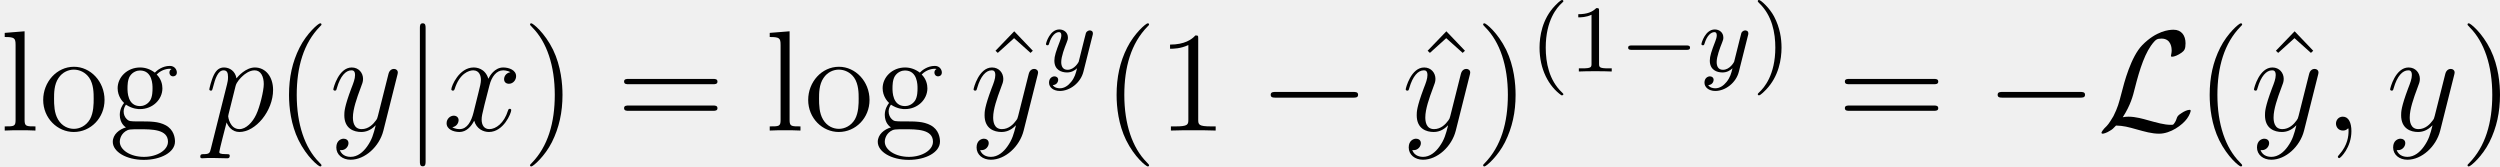
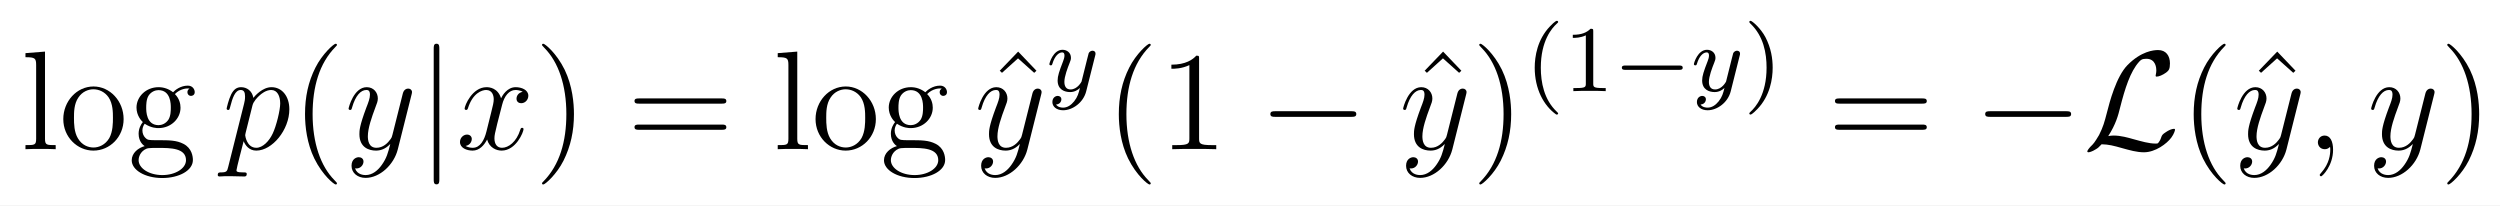
- <svg xmlns="http://www.w3.org/2000/svg" xmlns:xlink="http://www.w3.org/1999/xlink" version="1.1" width="236.15pt" height="15.723pt" viewBox="-.239 -.232 236.15 15.723">
+ <svg xmlns="http://www.w3.org/2000/svg" xmlns:xlink="http://www.w3.org/1999/xlink" version="1.1" width="240.15pt" height="19.723pt" viewBox="-2.239 -2.232 240.15 19.723">
+   <rect id="dark-mode-bg" x="-2.239" y="-2.232" width="240.15" height="19.723" fill="#fff" />
  <defs>
    <path id="g4-40" d="M2.654 1.993C2.718 1.993 2.813 1.993 2.813 1.897C2.813 1.865 2.805 1.857 2.702 1.753C1.61 .725 1.339-.757 1.339-1.993C1.339-4.288 2.287-5.364 2.694-5.731C2.805-5.834 2.813-5.842 2.813-5.882S2.782-5.978 2.702-5.978C2.574-5.978 2.176-5.571 2.112-5.499C1.044-4.384 .821-2.949 .821-1.993C.821-.207 1.57 1.227 2.654 1.993Z" />
    <path id="g4-41" d="M2.463-1.993C2.463-2.75 2.335-3.658 1.841-4.599C1.451-5.332 .725-5.978 .582-5.978C.502-5.978 .478-5.922 .478-5.882C.478-5.85 .478-5.834 .574-5.738C1.69-4.678 1.945-3.22 1.945-1.993C1.945 .295 .996 1.379 .59 1.745C.486 1.849 .478 1.857 .478 1.897S.502 1.993 .582 1.993C.709 1.993 1.108 1.586 1.172 1.514C2.24 .399 2.463-1.036 2.463-1.993Z" />
    <path id="g4-49" d="M2.503-5.077C2.503-5.292 2.487-5.3 2.271-5.3C1.945-4.981 1.522-4.79 .765-4.79V-4.527C.98-4.527 1.411-4.527 1.873-4.742V-.654C1.873-.359 1.849-.263 1.092-.263H.813V0C1.14-.024 1.825-.024 2.184-.024S3.236-.024 3.563 0V-.263H3.284C2.527-.263 2.503-.359 2.503-.654V-5.077Z" />
    <path id="g2-121" d="M4.129-3.005C4.16-3.116 4.16-3.132 4.16-3.188C4.16-3.387 4.001-3.435 3.905-3.435C3.866-3.435 3.682-3.427 3.579-3.22C3.563-3.18 3.491-2.893 3.451-2.726L2.973-.813C2.965-.789 2.622-.143 2.04-.143C1.65-.143 1.514-.43 1.514-.789C1.514-1.251 1.785-1.961 1.969-2.423C2.048-2.622 2.072-2.694 2.072-2.837C2.072-3.276 1.722-3.515 1.355-3.515C.566-3.515 .239-2.391 .239-2.295C.239-2.224 .295-2.192 .359-2.192C.462-2.192 .47-2.24 .494-2.319C.701-3.013 1.044-3.292 1.331-3.292C1.451-3.292 1.522-3.212 1.522-3.029C1.522-2.861 1.459-2.678 1.403-2.534C1.076-1.69 .94-1.283 .94-.909C.94-.128 1.53 .08 2 .08C2.375 .08 2.646-.088 2.837-.271C2.726 .175 2.646 .486 2.343 .869C2.08 1.196 1.761 1.403 1.403 1.403C1.267 1.403 .964 1.379 .805 1.14C1.227 1.108 1.259 .749 1.259 .701C1.259 .51 1.116 .406 .948 .406C.773 .406 .494 .542 .494 .933C.494 1.307 .837 1.626 1.403 1.626C2.216 1.626 3.132 .972 3.371 .008L4.129-3.005Z" />
    <path id="g0-0" d="M5.571-1.809C5.699-1.809 5.874-1.809 5.874-1.993S5.699-2.176 5.571-2.176H1.004C.877-2.176 .701-2.176 .701-1.993S.877-1.809 1.004-1.809H5.571Z" />
    <path id="g1-0" d="M7.878-2.75C8.082-2.75 8.297-2.75 8.297-2.989S8.082-3.228 7.878-3.228H1.411C1.207-3.228 .992-3.228 .992-2.989S1.207-2.75 1.411-2.75H7.878Z" />
    <path id="g1-76" d="M2.152-1.112C2.798-2.116 3.001-2.881 3.156-3.515C3.575-5.165 4.029-6.599 4.77-7.424C4.914-7.58 5.009-7.687 5.392-7.687C6.217-7.687 6.241-6.862 6.241-6.695C6.241-6.48 6.181-6.312 6.181-6.253C6.181-6.169 6.253-6.169 6.265-6.169C6.456-6.169 6.779-6.3 7.077-6.516C7.293-6.683 7.4-6.802 7.4-7.293C7.4-7.938 7.066-8.428 6.396-8.428C6.013-8.428 4.961-8.333 3.79-7.149C2.833-6.169 2.271-4.017 2.044-3.12C1.829-2.295 1.733-1.925 1.375-1.207C1.291-1.064 .98-.538 .813-.383C.49-.084 .371 .132 .371 .191C.371 .215 .395 .263 .478 .263C.526 .263 .777 .215 1.088 .012C1.291-.108 1.315-.132 1.59-.418C2.188-.406 2.606-.299 3.359-.084C3.969 .084 4.579 .263 5.189 .263C6.157 .263 7.137-.466 7.52-.992C7.759-1.315 7.831-1.614 7.831-1.65C7.831-1.733 7.759-1.733 7.747-1.733C7.556-1.733 7.269-1.602 7.066-1.459C6.743-1.255 6.719-1.184 6.647-.98C6.587-.789 6.516-.693 6.468-.622C6.372-.478 6.36-.478 6.181-.478C5.607-.478 5.009-.658 4.22-.873C3.885-.968 3.228-1.16 2.63-1.16C2.475-1.16 2.307-1.148 2.152-1.112Z" />
    <path id="g1-106" d="M1.901-8.536C1.901-8.751 1.901-8.966 1.662-8.966S1.423-8.751 1.423-8.536V2.558C1.423 2.774 1.423 2.989 1.662 2.989S1.901 2.774 1.901 2.558V-8.536Z" />
    <path id="g3-59" d="M2.331 .048C2.331-.646 2.104-1.16 1.614-1.16C1.231-1.16 1.04-.849 1.04-.586S1.219 0 1.626 0C1.781 0 1.913-.048 2.02-.155C2.044-.179 2.056-.179 2.068-.179C2.092-.179 2.092-.012 2.092 .048C2.092 .442 2.02 1.219 1.327 1.997C1.196 2.14 1.196 2.164 1.196 2.188C1.196 2.248 1.255 2.307 1.315 2.307C1.411 2.307 2.331 1.423 2.331 .048Z" />
    <path id="g3-112" d="M.514 1.518C.43 1.877 .383 1.973-.108 1.973C-.251 1.973-.371 1.973-.371 2.2C-.371 2.224-.359 2.319-.227 2.319C-.072 2.319 .096 2.295 .251 2.295H.765C1.016 2.295 1.626 2.319 1.877 2.319C1.949 2.319 2.092 2.319 2.092 2.104C2.092 1.973 2.008 1.973 1.805 1.973C1.255 1.973 1.219 1.889 1.219 1.793C1.219 1.65 1.757-.406 1.829-.681C1.961-.347 2.283 .12 2.905 .12C4.256 .12 5.715-1.638 5.715-3.395C5.715-4.495 5.093-5.272 4.196-5.272C3.431-5.272 2.786-4.531 2.654-4.364C2.558-4.961 2.092-5.272 1.614-5.272C1.267-5.272 .992-5.105 .765-4.651C.55-4.22 .383-3.491 .383-3.443S.43-3.335 .514-3.335C.61-3.335 .622-3.347 .693-3.622C.873-4.328 1.1-5.033 1.578-5.033C1.853-5.033 1.949-4.842 1.949-4.483C1.949-4.196 1.913-4.077 1.865-3.862L.514 1.518ZM2.582-3.73C2.666-4.065 3.001-4.411 3.192-4.579C3.324-4.698 3.718-5.033 4.172-5.033C4.698-5.033 4.937-4.507 4.937-3.885C4.937-3.312 4.603-1.961 4.304-1.339C4.005-.693 3.455-.12 2.905-.12C2.092-.12 1.961-1.148 1.961-1.196C1.961-1.231 1.985-1.327 1.997-1.387L2.582-3.73Z" />
    <path id="g3-120" d="M5.667-4.878C5.284-4.806 5.141-4.519 5.141-4.292C5.141-4.005 5.368-3.909 5.535-3.909C5.894-3.909 6.145-4.22 6.145-4.543C6.145-5.045 5.571-5.272 5.069-5.272C4.34-5.272 3.933-4.555 3.826-4.328C3.551-5.224 2.809-5.272 2.594-5.272C1.375-5.272 .729-3.706 .729-3.443C.729-3.395 .777-3.335 .861-3.335C.956-3.335 .98-3.407 1.004-3.455C1.411-4.782 2.212-5.033 2.558-5.033C3.096-5.033 3.204-4.531 3.204-4.244C3.204-3.981 3.132-3.706 2.989-3.132L2.582-1.494C2.403-.777 2.056-.12 1.423-.12C1.363-.12 1.064-.12 .813-.275C1.243-.359 1.339-.717 1.339-.861C1.339-1.1 1.16-1.243 .933-1.243C.646-1.243 .335-.992 .335-.61C.335-.108 .897 .12 1.411 .12C1.985 .12 2.391-.335 2.642-.825C2.833-.12 3.431 .12 3.873 .12C5.093 .12 5.738-1.447 5.738-1.71C5.738-1.769 5.691-1.817 5.619-1.817C5.511-1.817 5.499-1.757 5.464-1.662C5.141-.61 4.447-.12 3.909-.12C3.491-.12 3.264-.43 3.264-.921C3.264-1.184 3.312-1.375 3.503-2.164L3.921-3.79C4.101-4.507 4.507-5.033 5.057-5.033C5.081-5.033 5.416-5.033 5.667-4.878Z" />
    <path id="g3-121" d="M3.144 1.339C2.821 1.793 2.355 2.2 1.769 2.2C1.626 2.2 1.052 2.176 .873 1.626C.909 1.638 .968 1.638 .992 1.638C1.351 1.638 1.59 1.327 1.59 1.052S1.363 .681 1.184 .681C.992 .681 .574 .825 .574 1.411C.574 2.02 1.088 2.439 1.769 2.439C2.965 2.439 4.172 1.339 4.507 .012L5.679-4.651C5.691-4.71 5.715-4.782 5.715-4.854C5.715-5.033 5.571-5.153 5.392-5.153C5.284-5.153 5.033-5.105 4.937-4.746L4.053-1.231C3.993-1.016 3.993-.992 3.897-.861C3.658-.526 3.264-.12 2.69-.12C2.02-.12 1.961-.777 1.961-1.1C1.961-1.781 2.283-2.702 2.606-3.563C2.738-3.909 2.809-4.077 2.809-4.316C2.809-4.818 2.451-5.272 1.865-5.272C.765-5.272 .323-3.539 .323-3.443C.323-3.395 .371-3.335 .454-3.335C.562-3.335 .574-3.383 .622-3.551C.909-4.555 1.363-5.033 1.829-5.033C1.937-5.033 2.14-5.033 2.14-4.639C2.14-4.328 2.008-3.981 1.829-3.527C1.243-1.961 1.243-1.566 1.243-1.279C1.243-.143 2.056 .12 2.654 .12C3.001 .12 3.431 .012 3.85-.43L3.862-.418C3.682 .287 3.563 .753 3.144 1.339Z" />
    <path id="g5-40" d="M3.885 2.905C3.885 2.869 3.885 2.845 3.682 2.642C2.487 1.435 1.817-.538 1.817-2.977C1.817-5.296 2.379-7.293 3.766-8.703C3.885-8.811 3.885-8.835 3.885-8.871C3.885-8.942 3.826-8.966 3.778-8.966C3.622-8.966 2.642-8.106 2.056-6.934C1.447-5.727 1.172-4.447 1.172-2.977C1.172-1.913 1.339-.49 1.961 .789C2.666 2.224 3.646 3.001 3.778 3.001C3.826 3.001 3.885 2.977 3.885 2.905Z" />
    <path id="g5-41" d="M3.371-2.977C3.371-3.885 3.252-5.368 2.582-6.755C1.877-8.189 .897-8.966 .765-8.966C.717-8.966 .658-8.942 .658-8.871C.658-8.835 .658-8.811 .861-8.608C2.056-7.4 2.726-5.428 2.726-2.989C2.726-.669 2.164 1.327 .777 2.738C.658 2.845 .658 2.869 .658 2.905C.658 2.977 .717 3.001 .765 3.001C.921 3.001 1.901 2.14 2.487 .968C3.096-.251 3.371-1.542 3.371-2.977Z" />
    <path id="g5-49" d="M3.443-7.663C3.443-7.938 3.443-7.95 3.204-7.95C2.917-7.627 2.319-7.185 1.088-7.185V-6.838C1.363-6.838 1.961-6.838 2.618-7.149V-.921C2.618-.49 2.582-.347 1.53-.347H1.16V0C1.482-.024 2.642-.024 3.037-.024S4.579-.024 4.902 0V-.347H4.531C3.479-.347 3.443-.49 3.443-.921V-7.663Z" />
    <path id="g5-61" d="M8.07-3.873C8.237-3.873 8.452-3.873 8.452-4.089C8.452-4.316 8.249-4.316 8.07-4.316H1.028C.861-4.316 .646-4.316 .646-4.101C.646-3.873 .849-3.873 1.028-3.873H8.07ZM8.07-1.65C8.237-1.65 8.452-1.65 8.452-1.865C8.452-2.092 8.249-2.092 8.07-2.092H1.028C.861-2.092 .646-2.092 .646-1.877C.646-1.65 .849-1.65 1.028-1.65H8.07Z" />
    <path id="g5-94" d="M2.929-8.297L1.363-6.671L1.554-6.492L2.917-7.723L4.292-6.492L4.483-6.671L2.929-8.297Z" />
    <path id="g5-103" d="M1.423-2.164C1.985-1.793 2.463-1.793 2.594-1.793C3.67-1.793 4.471-2.606 4.471-3.527C4.471-3.85 4.376-4.304 3.993-4.686C4.459-5.165 5.021-5.165 5.081-5.165C5.129-5.165 5.189-5.165 5.236-5.141C5.117-5.093 5.057-4.973 5.057-4.842C5.057-4.674 5.177-4.531 5.368-4.531C5.464-4.531 5.679-4.591 5.679-4.854C5.679-5.069 5.511-5.404 5.093-5.404C4.471-5.404 4.005-5.021 3.838-4.842C3.479-5.117 3.061-5.272 2.606-5.272C1.53-5.272 .729-4.459 .729-3.539C.729-2.857 1.148-2.415 1.267-2.307C1.124-2.128 .909-1.781 .909-1.315C.909-.622 1.327-.323 1.423-.263C.873-.108 .323 .323 .323 .944C.323 1.769 1.447 2.451 2.917 2.451C4.34 2.451 5.523 1.817 5.523 .921C5.523 .622 5.44-.084 4.722-.454C4.113-.765 3.515-.765 2.487-.765C1.757-.765 1.674-.765 1.459-.992C1.339-1.112 1.231-1.339 1.231-1.59C1.231-1.793 1.303-1.997 1.423-2.164ZM2.606-2.044C1.554-2.044 1.554-3.252 1.554-3.527C1.554-3.742 1.554-4.232 1.757-4.555C1.985-4.902 2.343-5.021 2.594-5.021C3.646-5.021 3.646-3.814 3.646-3.539C3.646-3.324 3.646-2.833 3.443-2.511C3.216-2.164 2.857-2.044 2.606-2.044ZM2.929 2.2C1.781 2.2 .909 1.614 .909 .933C.909 .837 .933 .371 1.387 .06C1.65-.108 1.757-.108 2.594-.108C3.587-.108 4.937-.108 4.937 .933C4.937 1.638 4.029 2.2 2.929 2.2Z" />
    <path id="g5-108" d="M2.056-8.297L.395-8.165V-7.819C1.207-7.819 1.303-7.735 1.303-7.149V-.885C1.303-.347 1.172-.347 .395-.347V0C.729-.024 1.315-.024 1.674-.024S2.63-.024 2.965 0V-.347C2.2-.347 2.056-.347 2.056-.885V-8.297Z" />
    <path id="g5-111" d="M5.487-2.558C5.487-4.101 4.316-5.332 2.929-5.332C1.494-5.332 .359-4.065 .359-2.558C.359-1.028 1.554 .12 2.917 .12C4.328 .12 5.487-1.052 5.487-2.558ZM2.929-.143C2.487-.143 1.949-.335 1.602-.921C1.279-1.459 1.267-2.164 1.267-2.666C1.267-3.12 1.267-3.85 1.638-4.388C1.973-4.902 2.499-5.093 2.917-5.093C3.383-5.093 3.885-4.878 4.208-4.411C4.579-3.862 4.579-3.108 4.579-2.666C4.579-2.248 4.579-1.506 4.268-.944C3.933-.371 3.383-.143 2.929-.143Z" />
  </defs>
  <g id="page1" transform="matrix(1.13 0 0 1.13 -63.98604 -62.20119)">
    <use x="56.413" y="65.753" xlink:href="#g5-108" />
    <use x="59.665" y="65.753" xlink:href="#g5-111" />
    <use x="65.518" y="65.753" xlink:href="#g5-103" />
    <use x="73.526" y="65.753" xlink:href="#g3-112" />
    <use x="79.401" y="65.753" xlink:href="#g5-40" />
    <use x="83.953" y="65.753" xlink:href="#g3-121" />
    <use x="90.09" y="65.753" xlink:href="#g1-106" />
    <use x="93.411" y="65.753" xlink:href="#g3-120" />
    <use x="100.063" y="65.753" xlink:href="#g5-41" />
    <use x="107.936" y="65.753" xlink:href="#g5-61" />
    <use x="120.362" y="65.753" xlink:href="#g5-108" />
    <use x="123.613" y="65.753" xlink:href="#g5-111" />
    <use x="129.466" y="65.753" xlink:href="#g5-103" />
    <use x="138.267" y="65.753" xlink:href="#g5-94" />
    <use x="137.474" y="65.753" xlink:href="#g3-121" />
    <use x="143.611" y="60.817" xlink:href="#g2-121" />
    <use x="148.581" y="65.753" xlink:href="#g5-40" />
    <use x="153.133" y="65.753" xlink:href="#g5-49" />
    <use x="161.643" y="65.753" xlink:href="#g1-0" />
    <use x="174.39" y="65.753" xlink:href="#g5-94" />
    <use x="173.598" y="65.753" xlink:href="#g3-121" />
    <use x="179.735" y="65.753" xlink:href="#g5-41" />
    <use x="184.287" y="60.817" xlink:href="#g4-40" />
    <use x="187.58" y="60.817" xlink:href="#g4-49" />
    <use x="191.814" y="60.817" xlink:href="#g0-0" />
    <use x="198.401" y="60.817" xlink:href="#g2-121" />
    <use x="202.873" y="60.817" xlink:href="#g4-41" />
    <use x="209.985" y="65.753" xlink:href="#g5-61" />
    <use x="222.41" y="65.753" xlink:href="#g1-0" />
    <use x="231.709" y="65.753" xlink:href="#g1-76" />
    <use x="239.955" y="65.753" xlink:href="#g5-40" />
    <use x="245.299" y="65.753" xlink:href="#g5-94" />
    <use x="244.507" y="65.753" xlink:href="#g3-121" />
    <use x="250.644" y="65.753" xlink:href="#g3-59" />
    <use x="255.888" y="65.753" xlink:href="#g3-121" />
    <use x="262.024" y="65.753" xlink:href="#g5-41" />
  </g>
</svg>
